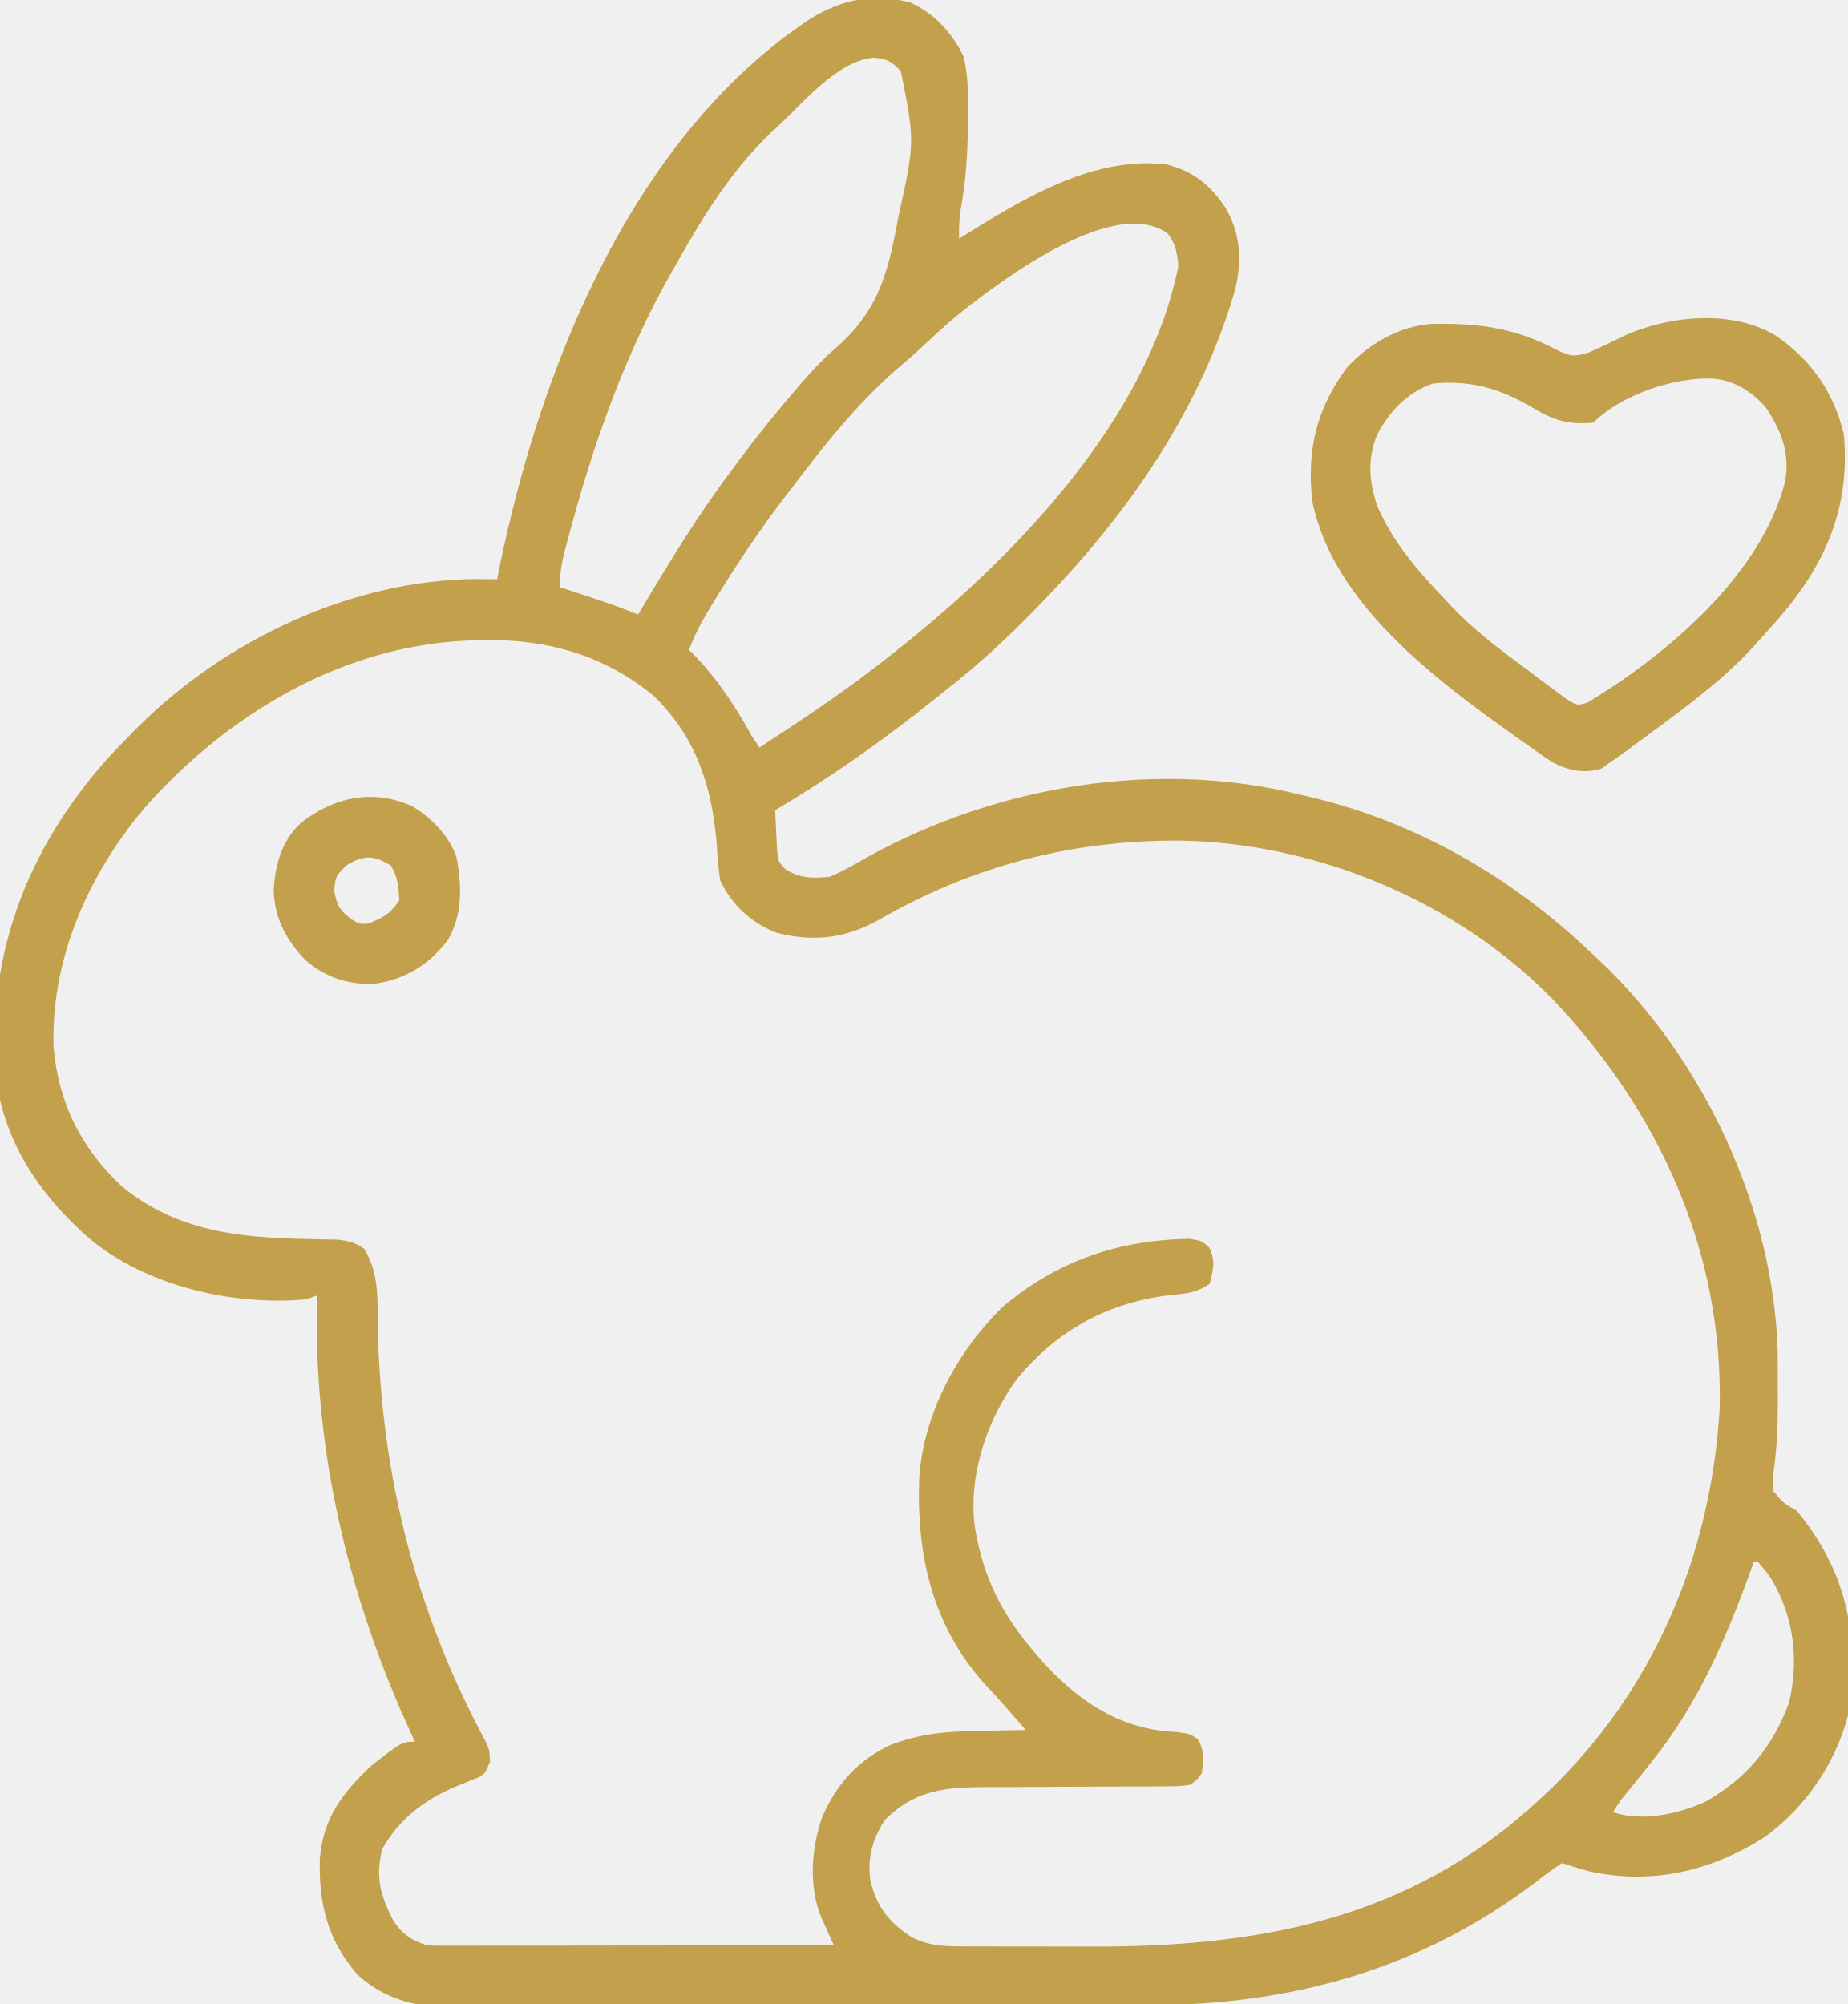
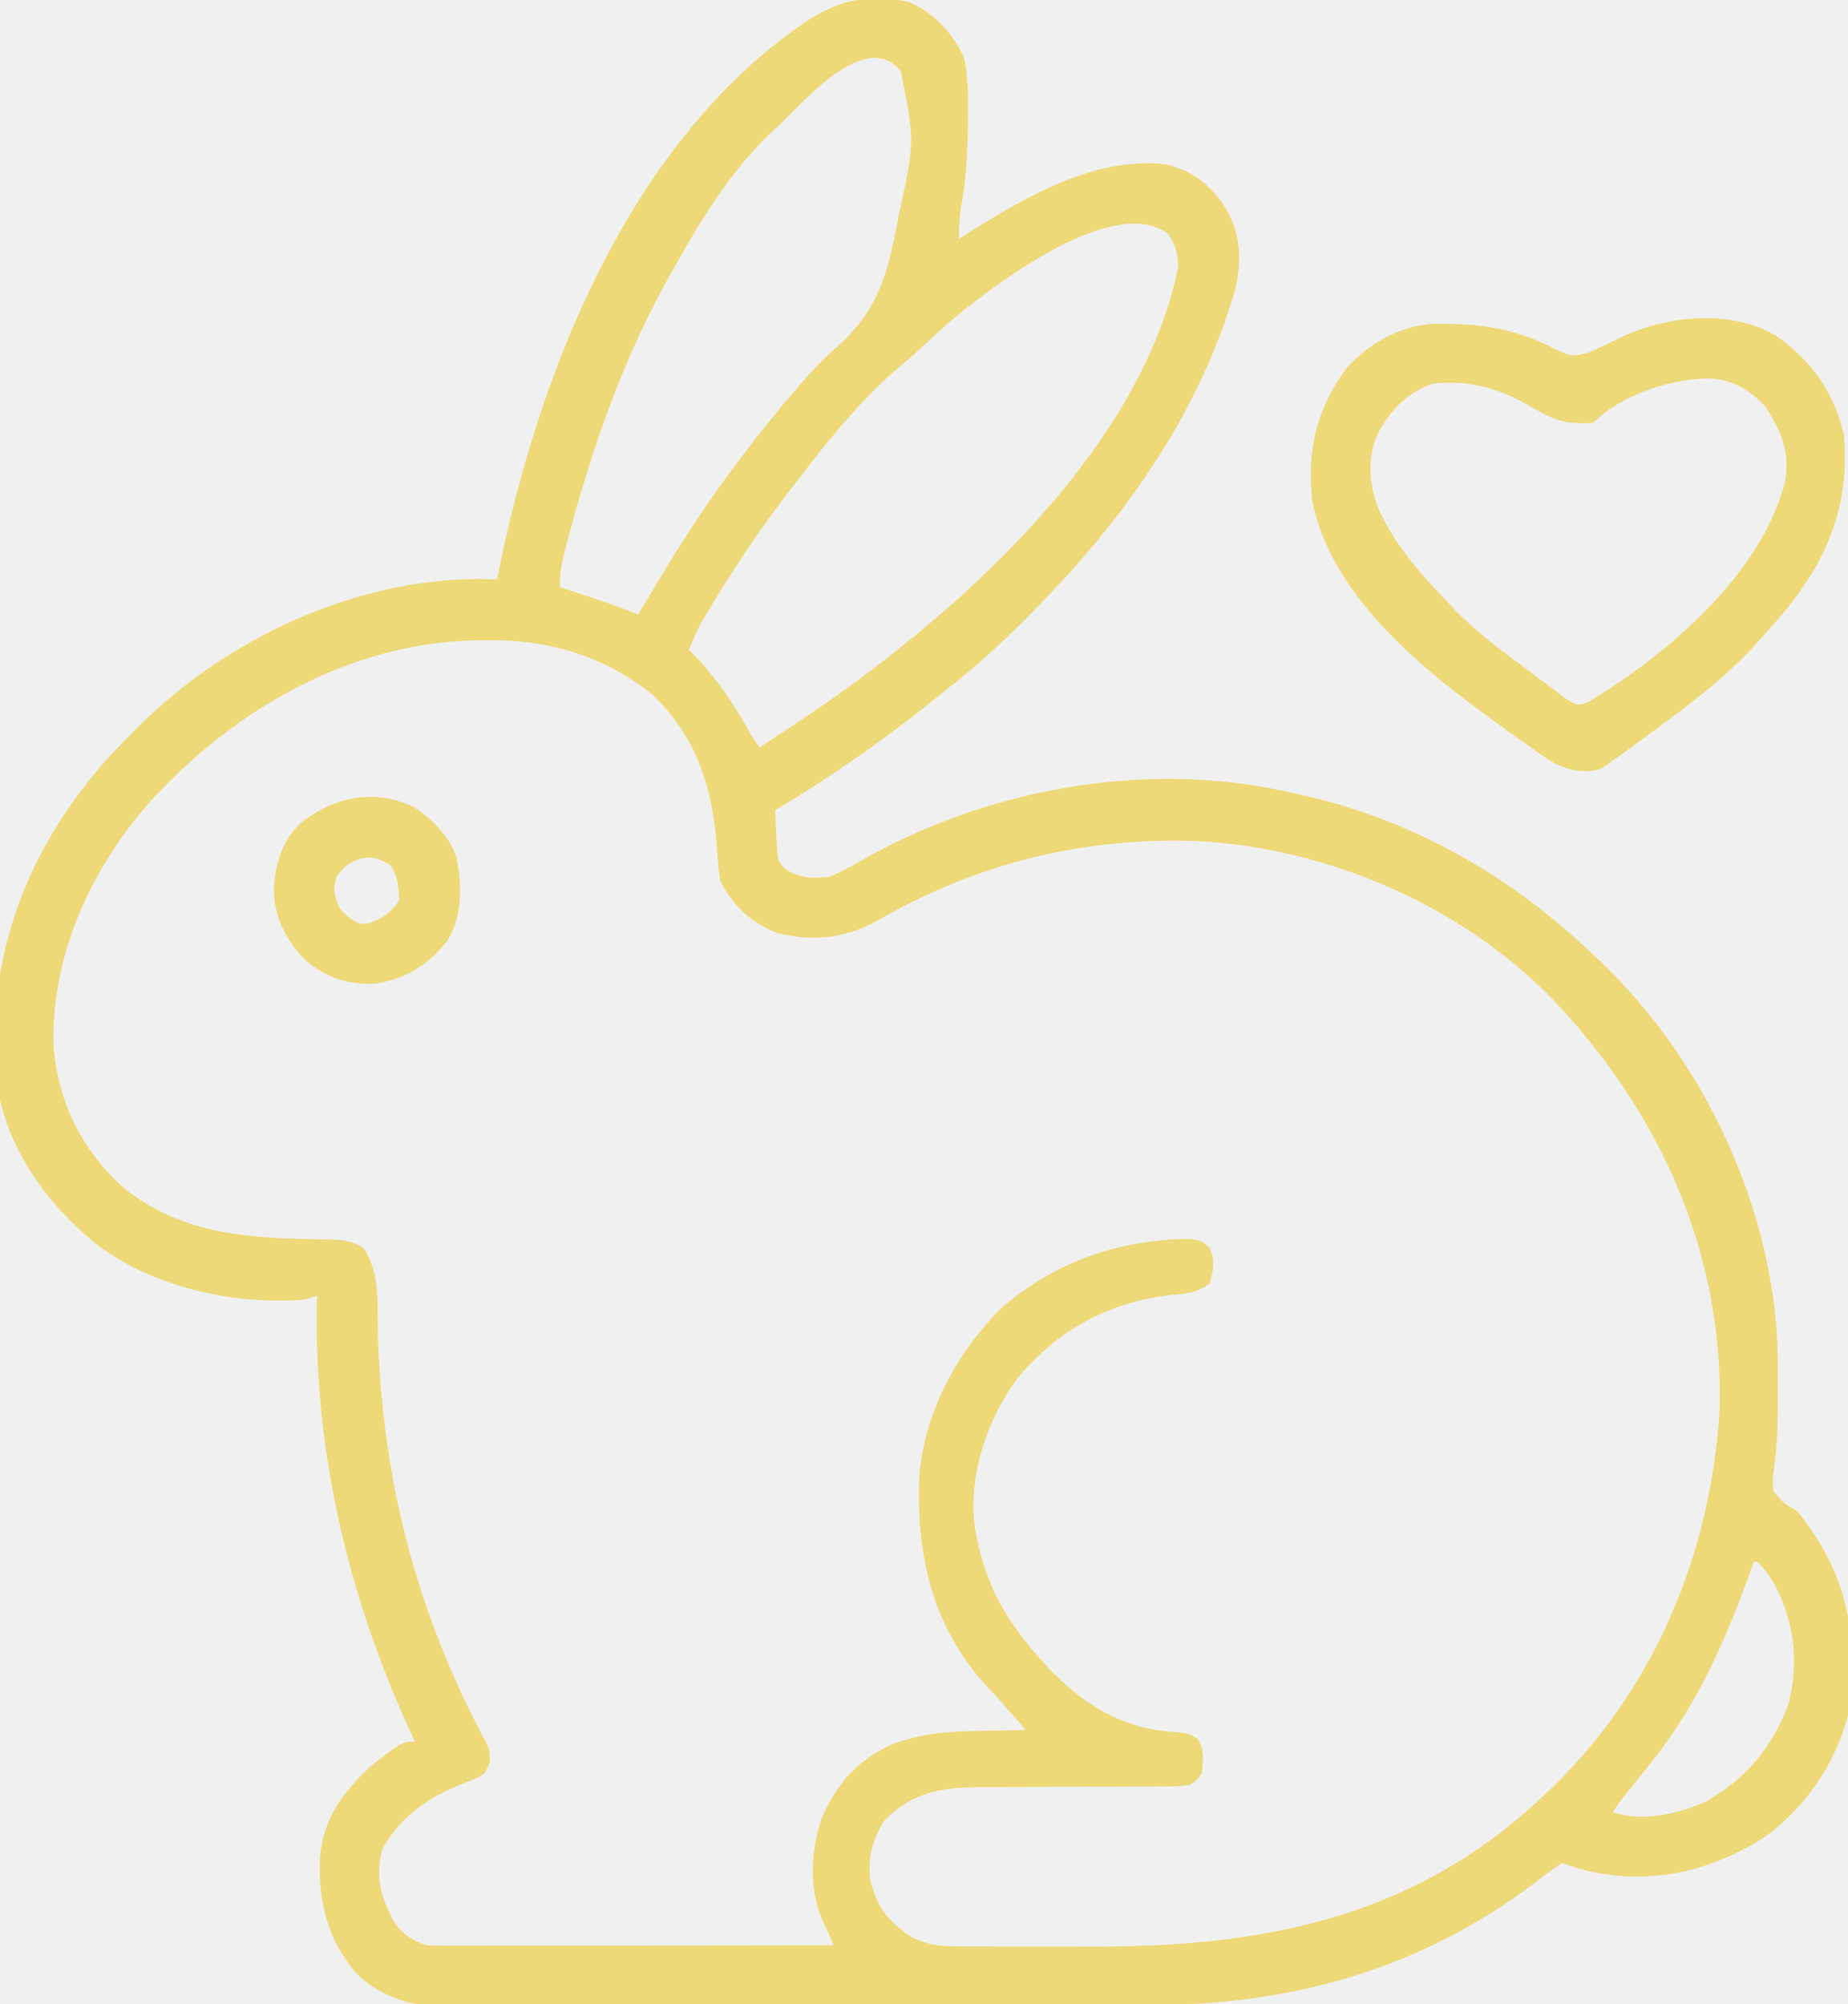
<svg xmlns="http://www.w3.org/2000/svg" width="472" height="512" fill="none" viewBox="20 0 472 512">
-   <g fill="#c3a04c" clip-path="url(#a)">
+   <g fill="#eed979" clip-path="url(#a)">
    <path d="M252.441.621C258.564 3.317 263.383 8.52 266.18 14.539c1.185 4.999 1.114 9.841 1.07 14.961-.004 1.068-.008 2.135-.012 3.236-.076 6.991-.553 13.671-1.8 20.557-.424 2.622-.516 5.056-.438 7.707.897-.569 1.794-1.137 2.719-1.723C282.557 50.034 299.927 39.854 318 42c6.776 1.743 11.162 5.218 15 11 3.958 6.729 4.318 13.673 2.461 21.178C326.677 104.435 308.644 130.52 287 153c-.551.573-1.102 1.146-1.669 1.736C277.944 162.37 270.393 169.467 262 176c-1.066.855-2.131 1.712-3.195 2.57-12.968 10.406-26.49 19.966-40.805 28.43.087 2.105.195 4.209.313 6.312.087 1.758.087 1.758.175 3.551.261 3.087.261 3.087 1.867 4.992 3.735 2.599 7.251 2.595 11.645 2.145 3.635-1.556 7.009-3.539 10.438-5.5C275.159 200.687 315.464 193.975 352 203c.721.166 1.441.333 2.184.504C381.401 209.862 405.795 223.843 426 243c.958.893 1.916 1.787 2.902 2.707 26.277 25.005 44.092 62.919 45.19 99.338.042 3.423.044 6.844.033 10.267.004 1.147.008 2.294.012 3.475-.007 5.691-.241 11.117-1.02 16.756-.35 2.879-.35 2.879-.117 5.457 2.549 3.004 2.549 3.004 6 5 12.004 14.646 15.351 29.378 14 48-2.492 14.056-10.622 26.885-22.152 35.301-13.767 8.786-28.81 12.345-45.098 8.761-2.264-.641-4.518-1.318-6.75-2.062-2.324 1.528-4.45 3.093-6.625 4.812-29.491 22.339-62.352 31.5-99.007 31.478-2.047.006-4.093.013-6.14.021-5.518.017-11.036.022-16.554.023-3.453.002-6.905.006-10.358.011-12.057.019-24.115.027-36.172.026-11.223-.002-22.445.02-33.667.051-9.657.026-19.314.037-28.972.036-5.758-.001-11.517.005-17.275.026-5.41.019-10.82.019-16.23.005-1.982-.002-3.963.003-5.944.015-2.712.015-5.422.006-8.133-.01-.778.011-1.555.021-2.356.032-7.489-.094-14.539-2.858-20.157-7.913-7.715-8.826-10.023-18.215-9.711-29.636.784-10.368 5.798-17.023 13.301-23.977 7.697-6 7.697-6 11-6-.261-.561-.522-1.121-.791-1.699C108.887 407.905 99.888 370.118 101 331l-3 1c-18.665 1.635-40.648-3.445-55.133-15.547-13.018-11.352-22.536-25.601-24.115-43.22-1.736-30.179 8.392-56.329 28.255-78.91C49.275 191.818 51.618 189.396 54 187c.466-.47.933-.941 1.413-1.425 22.408-22.278 54.843-37.557 86.65-37.638 1.645.016 3.291.035 4.937.063.196-.998.392-1.995.594-3.023 10.512-51.336 33.975-110.158 79.539-140.278 8.285-4.91 15.721-6.517 25.308-4.078M219 32c-.603.55-1.207 1.101-1.828 1.668C207.109 43.19 199.743 55.016 193 67c-.587 1.023-.587 1.023-1.187 2.067C179.515 90.626 171.309 114.064 165 138c-.206.76-.412 1.52-.624 2.303-.894 3.387-1.376 6.164-1.376 9.697 1.025.338 2.05.675 3.105 1.023 1.361.451 2.722.901 4.083 1.352.673.222 1.347.443 2.041.672 3.642 1.208 7.216 2.509 10.771 3.953.372-.623.743-1.247 1.126-1.889C191.325 143.072 198.551 131.205 207 120c.785-1.058 1.57-2.117 2.379-3.207 4.443-5.933 9.109-11.665 13.934-17.293.542-.636 1.085-1.272 1.644-1.927 2.7-3.104 5.429-5.99 8.551-8.675C243.631 80.095 246.555 71.017 249 58c.172-.904.344-1.809.521-2.741 4.19-19.113 4.19-19.113.577-37.134-2.492-2.524-3.376-3.053-6.895-3.402C234.064 15.514 225.414 25.951 219 32m45 49c-2.916 2.51-5.755 5.075-8.559 7.711-2.075 1.946-4.194 3.78-6.378 5.602C238.76 103.311 230.228 114.135 222 125c-.442.574-.883 1.148-1.338 1.74-6.032 7.851-11.498 15.975-16.724 24.385-.841 1.352-.841 1.352-1.699 2.731-2.44 3.982-4.589 7.761-6.239 12.144.568.583 1.137 1.165 1.723 1.766 5.896 6.26 10.149 12.721 14.277 20.234l2 3c11.649-7.623 23.154-15.261 34-24 .915-.723 1.83-1.446 2.773-2.191C280.112 141.312 313.366 106.561 321 68c-.331-3.518-.597-5.447-2.688-8.312C304.469 49.586 274.862 72.238 264 81M57.84 205.365c-14.873 17.154-24.889 39.19-24.16 62.135C34.994 281.86 40.553 293.102 51 303c14.238 11.766 30.434 13.259 48.135 13.566 1.21.03 2.419.06 3.666.09 1.095.019 2.189.038 3.317.057 2.861.285 4.509.697 6.882 2.287 3.951 6.394 3.433 13.174 3.5 20.5.878 37.677 9.774 72.42 27.638 105.614C145 447 145 447 145.188 450c-1.188 3-1.188 3-2.915 4.062-1.544.655-3.1 1.282-4.664 1.887-8.617 3.47-15.393 8.351-19.984 16.488-1.783 7.311-.444 11.808 2.891 18.364 2.311 3.424 4.592 4.902 8.484 6.199 1.434.088 2.872.122 4.309.12.879.002 1.758.003 2.664.004.962-.003 1.924-.007 2.914-.011 1.015.001 2.03.001 3.076.001 3.36-.001 6.72-.009 10.08-.016 2.327-.002 4.655-.004 6.982-.005 6.131-.003 12.261-.013 18.391-.024 6.254-.011 12.508-.015 18.762-.02 12.274-.011 24.548-.028 36.822-.049-.28-.618-.56-1.236-.849-1.873-.365-.81-.729-1.621-1.105-2.456-.363-.803-.726-1.607-1.099-2.435-3.424-8.086-2.772-17.648.018-25.822 3.645-8.5 8.995-14.554 17.381-18.525 7.495-2.948 14.335-3.54 22.342-3.639 1.785-.045 1.785-.045 3.607-.09 2.902-.07 5.803-.123 8.705-.16-3.413-4.028-6.883-7.966-10.5-11.813-13.444-15.023-17.441-33.012-16.675-52.77 1.183-16.348 9.637-32.056 21.175-43.417 13.966-11.865 29.76-17.216 47.848-17.496 3.152.496 3.152.496 5.093 2.297 1.607 3.337.968 5.691.059 9.199-3.556 2.371-5.772 2.45-10 2.875-15.963 1.881-28.614 8.836-39 21.125-7.794 10.492-12.697 24.814-11 38 2.149 13.308 7.137 22.944 16 33 .668.763 1.335 1.526 2.023 2.312 9.488 10.158 19.842 16.667 33.692 17.211C324 443 324 443 325.918 444.32c1.842 2.86 1.434 5.395 1.082 8.68-1.143 1.695-1.143 1.695-3 3-2.737.379-2.737.379-6.089.385-1.255.01-2.51.02-3.803.03-.671-.001-1.342-.003-2.033-.004-2.107-.005-4.214.009-6.321.028-4.481.037-8.961.051-13.442.061-5.177.012-10.353.034-15.53.08-2.065.013-4.13.009-6.195.005-9.981.079-17.33 1.158-24.587 8.415-3.106 4.927-4.468 9.587-3.668 15.422 1.603 6.827 4.796 10.792 10.668 14.578 4.032 1.95 7.308 2.257 11.768 2.275.661.005 1.322.01 2.003.015 2.182.014 4.364.013 6.545.011 1.537.004 3.074.008 4.611.013 3.229.007 6.457.007 9.686.002 3.273-.005 6.546.002 9.818.02 43.677.243 82.451-6.64 115.569-37.336.515-.477 1.031-.954 1.562-1.445 27.686-25.943 42.526-61.081 44.723-98.739.942-40.021-15.422-75.791-42.569-104.437-24.533-25.163-60.547-40.132-95.631-40.621-27.427-.078-52.555 6.459-76.413 20.152-8.504 4.809-16.895 5.891-26.449 3.352-6.489-2.624-11.157-6.946-14.223-13.262-.551-3.172-.733-6.352-.937-9.563-1.232-14.65-5.276-27.201-16.125-37.687-12.027-9.978-26.566-14.342-42-14.188-1.638.014-1.638.014-3.31.028-32.717.691-62.179 17.88-83.788 41.775M468 399c-.19.537-.38 1.073-.576 1.626-6.323 17.673-13.59 34.628-25.424 49.374-.727.916-1.454 1.833-2.203 2.777-1.369 1.717-2.746 3.427-4.133 5.129-1.791 2.194-1.791 2.194-3.664 5.094 7.43 2.477 16.584.518 23.59-2.648C466.096 454.46 472.893 446.24 477 435c2.556-10.854 1.299-21.614-4.344-31.309-1.431-2.132-1.431-2.132-3.656-4.691z" />
    <path d="M474 86c8.89 6.304 14.503 14.379 17 25 1.564 17.515-3.839 31.432-14.96 45.011-2.291 2.714-4.647 5.364-7.04 7.989-1.096 1.205-1.096 1.205-2.215 2.434-8.622 9.007-18.916 16.238-28.91 23.629-.627.465-1.255.93-1.901 1.409-1.64 1.201-3.306 2.366-4.974 3.528-.637.452-1.274.905-1.93 1.371-4.423 1.344-8.342.53-12.335-1.551-2.433-1.552-4.774-3.187-7.11-4.882-.838-.592-1.676-1.184-2.539-1.794-20.342-14.48-46.588-33.932-51.84-60.027-1.502-12.921 1.002-23.599 8.754-34.117 5.595-6.12 13.431-10.711 21.773-11.238 11.57-.279 21.344 1.012 31.727 6.551 3.909 1.885 4.521 1.861 8.5.688 3.232-1.419 6.382-2.972 9.551-4.527 11.59-4.948 27.405-6.405 38.449.527m-47 22c-6.434.546-10.104-.578-15.563-3.875C403.156 99.258 395.7 97.061 386 98c-6.542 2.302-10.979 6.958-14.207 13.059-2.551 6.245-2.087 12.05.074 18.339 3.989 9.16 10.279 16.461 17.133 23.602.625.677 1.25 1.354 1.894 2.051 5.274 5.54 11.223 10.141 17.365 14.661 1.179.872 2.351 1.753 3.517 2.642 1.728 1.317 3.473 2.609 5.224 3.896 1.547 1.152 1.547 1.152 3.125 2.328 2.732 1.714 2.732 1.714 5.379.93C445.943 167.161 469.963 146.829 476 123c1.287-7.275-.956-12.945-5-19-3.617-4.052-7.728-6.613-13.148-7.254C447.809 96.255 434.234 100.766 427 108M125.152 205.895c4.956 2.964 9.421 7.452 11.41 12.96 1.472 7.212 1.638 14.987-2.238 21.434-4.81 6.216-10.721 9.902-18.515 11.027-6.856.37-12.605-1.565-17.825-6.046-4.917-5.176-7.816-10.574-8.074-17.782.398-6.657 1.999-12.579 6.957-17.246 8.403-6.564 18.186-8.764 28.285-4.347M108.625 221c-2.907 2.799-2.907 2.799-3.25 6.562.713 3.92 1.429 5.13 4.625 7.438 1.843 1.086 1.843 1.086 4 1 3.899-1.56 5.645-2.467 8-6-.18-3.368-.361-5.991-2.188-8.875-4.309-2.675-6.822-2.712-11.187-.125" />
  </g>
  <defs>
    <clipPath id="a">
-       <path fill="#fff" d="M0 0h512v512H0z" />
+       <path fill="#eed979" d="M0 0h512v512H0z" />
    </clipPath>
  </defs>
</svg>
